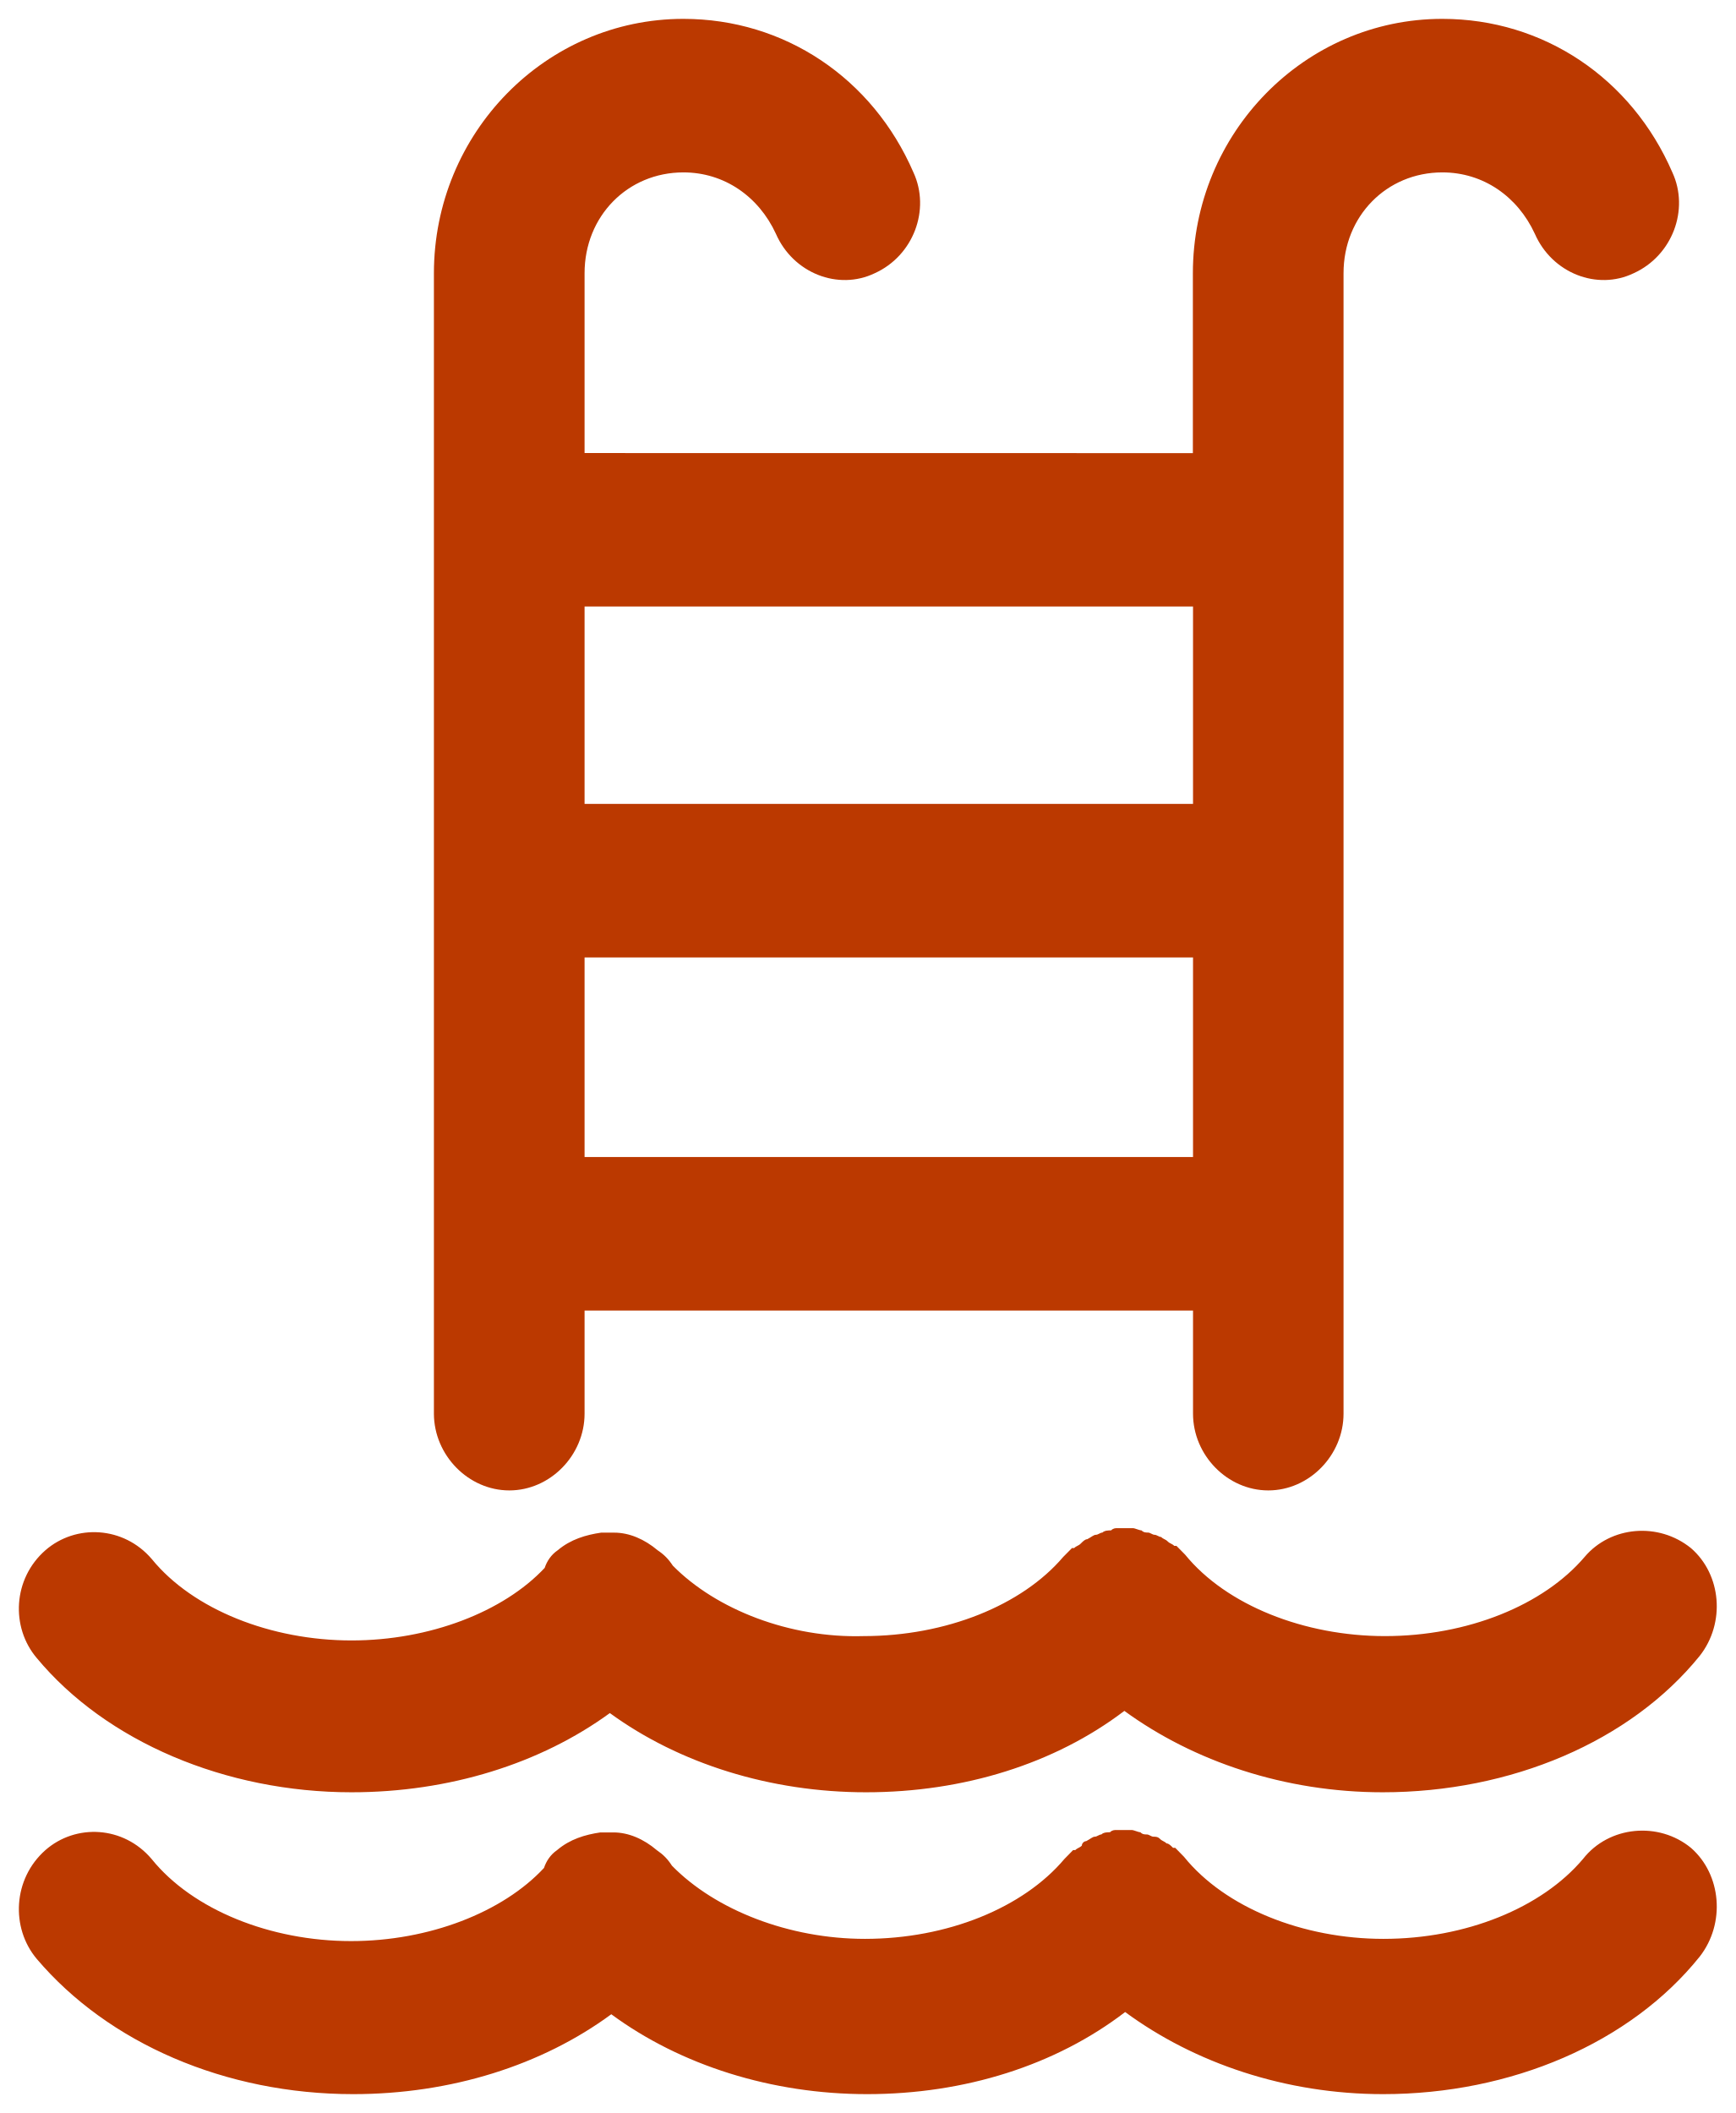
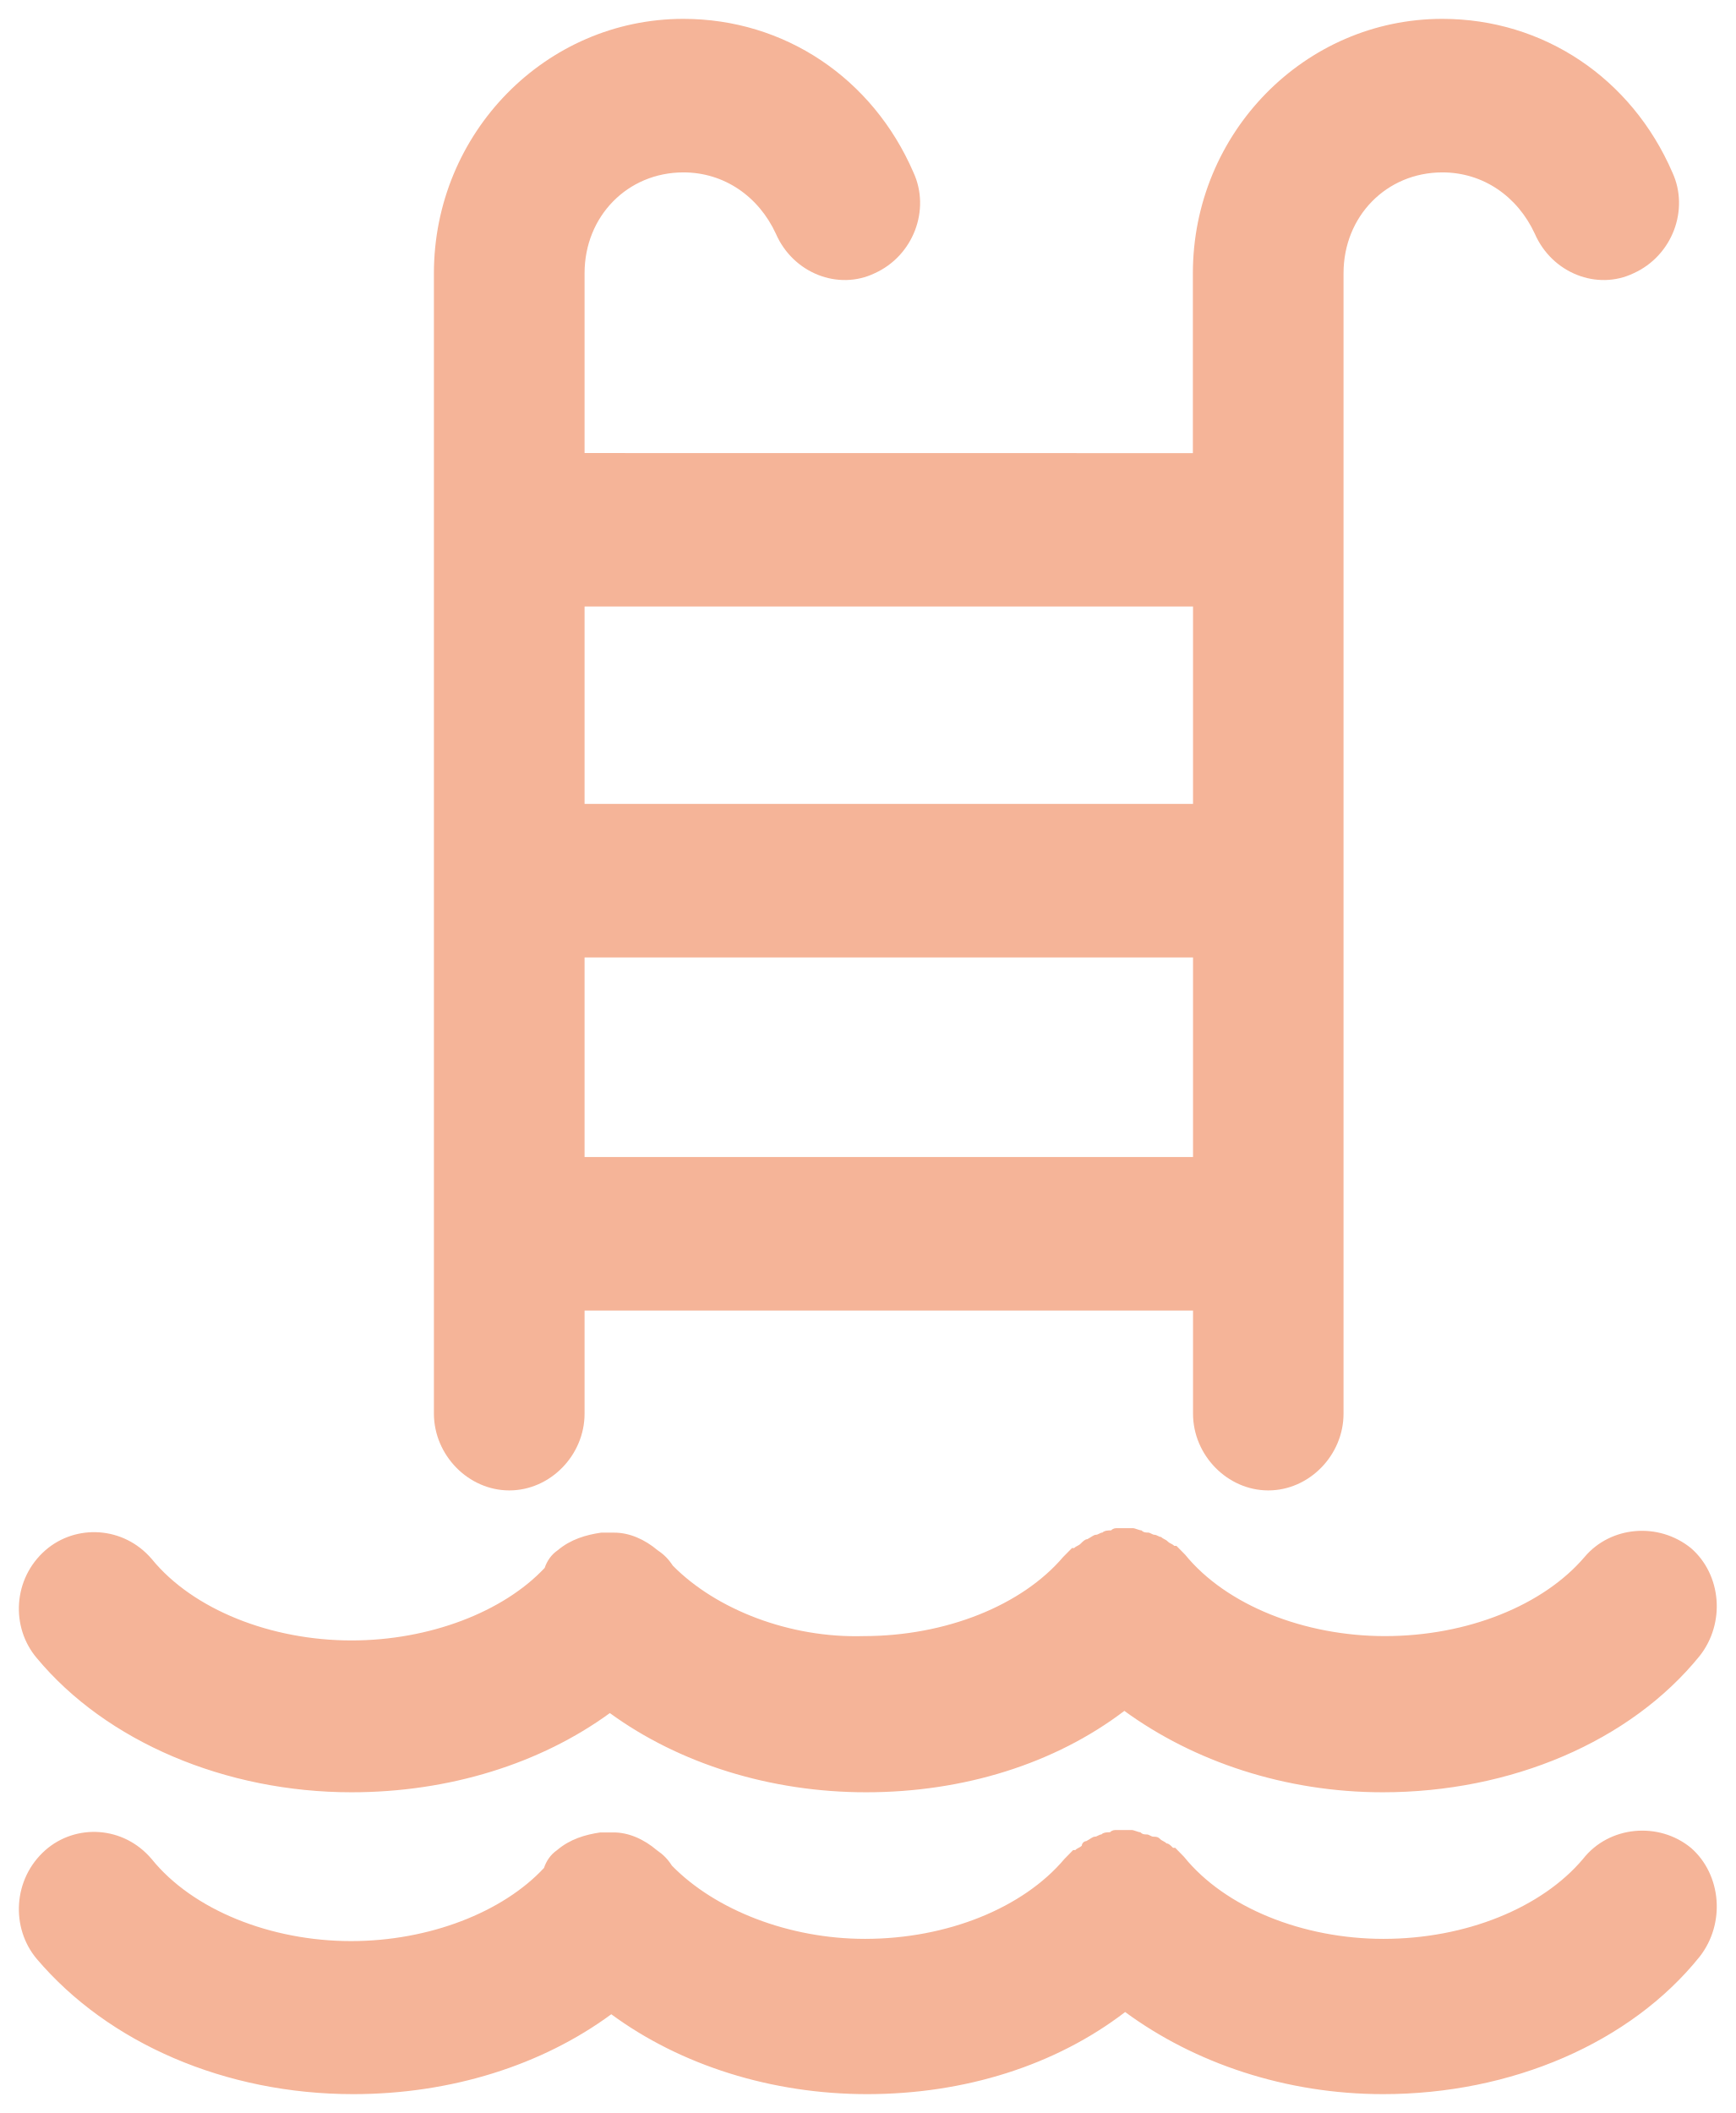
<svg xmlns="http://www.w3.org/2000/svg" width="46" height="56" viewBox="0 0 46 56" fill="none">
-   <path d="M13.499 39.5C14.581 39.5 15.493 38.569 15.493 37.465V34.734H31.619V37.465C31.619 38.569 32.532 39.5 33.614 39.5C34.696 39.5 35.608 38.569 35.608 37.465V7.241C35.608 5.731 36.747 4.569 38.228 4.569C39.31 4.569 40.222 5.207 40.678 6.196C41.135 7.241 42.331 7.707 43.298 7.241C44.323 6.776 44.779 5.555 44.323 4.569C43.241 2.069 40.903 0.5 38.226 0.5C34.579 0.5 31.615 3.523 31.615 7.244V12.009L15.493 12.007V7.241C15.493 5.731 16.633 4.569 18.113 4.569C19.195 4.569 20.108 5.207 20.564 6.196C21.02 7.241 22.216 7.707 23.184 7.241C24.209 6.776 24.665 5.556 24.209 4.569C23.127 2.069 20.788 0.5 18.111 0.5C14.464 0.5 11.5 3.524 11.5 7.244V37.468C11.504 38.569 12.415 39.5 13.499 39.5L13.499 39.5ZM15.493 30.664V25.375H31.619V30.664H15.493ZM31.619 16.075V21.306H15.493V16.075H31.619Z" fill="#BB3900" />
-   <path d="M9.315 47.5C11.905 47.5 14.322 46.742 16.163 45.401C18.003 46.742 20.422 47.5 22.952 47.5C25.542 47.5 27.959 46.742 29.799 45.343C31.639 46.684 34.058 47.5 36.646 47.5C40.042 47.5 43.206 46.159 45.047 43.886C45.736 43.011 45.623 41.729 44.817 41.03C43.954 40.331 42.688 40.446 41.998 41.262C40.905 42.545 38.892 43.361 36.704 43.361C34.575 43.361 32.503 42.545 31.41 41.203C31.352 41.145 31.352 41.145 31.295 41.086C31.237 41.028 31.237 41.028 31.179 40.969H31.121C31.063 40.91 31.005 40.91 30.948 40.852C30.89 40.793 30.832 40.793 30.774 40.734C30.716 40.734 30.658 40.676 30.6 40.676C30.543 40.676 30.485 40.617 30.427 40.617C30.369 40.617 30.311 40.617 30.253 40.559C30.195 40.559 30.08 40.5 30.024 40.5H29.85H29.621C29.563 40.5 29.506 40.5 29.448 40.559C29.39 40.559 29.274 40.559 29.218 40.617C29.161 40.617 29.103 40.676 29.045 40.676C28.987 40.676 28.929 40.734 28.816 40.793C28.758 40.793 28.7 40.852 28.642 40.91C28.584 40.969 28.526 40.969 28.469 41.028H28.411C28.353 41.086 28.353 41.086 28.295 41.145C28.237 41.203 28.237 41.203 28.179 41.262C27.087 42.545 25.073 43.361 22.886 43.361C20.938 43.419 18.982 42.66 17.832 41.494C17.716 41.318 17.603 41.203 17.429 41.086C17.084 40.795 16.681 40.619 16.279 40.619H16.105H15.932C15.529 40.678 15.126 40.795 14.781 41.086C14.608 41.203 14.494 41.377 14.436 41.553C13.344 42.718 11.386 43.476 9.316 43.476C7.186 43.476 5.115 42.66 4.022 41.318C3.275 40.444 2.008 40.385 1.203 41.086C0.339 41.844 0.282 43.126 0.974 43.942C2.814 46.158 5.978 47.5 9.316 47.5L9.315 47.5Z" fill="#BB3900" />
-   <path d="M41.953 49.269C40.862 50.562 38.851 51.385 36.666 51.385C34.539 51.385 32.47 50.562 31.379 49.209L31.148 48.973H31.09C31.032 48.914 30.975 48.855 30.917 48.855C30.859 48.795 30.801 48.795 30.744 48.736C30.686 48.677 30.628 48.677 30.57 48.677C30.512 48.677 30.454 48.618 30.397 48.618C30.339 48.618 30.281 48.618 30.223 48.559C30.166 48.559 30.05 48.5 29.994 48.5H29.821H29.592C29.535 48.5 29.477 48.5 29.419 48.559C29.361 48.559 29.246 48.559 29.19 48.618C29.132 48.618 29.075 48.677 29.017 48.677C28.959 48.677 28.901 48.736 28.788 48.795C28.73 48.795 28.672 48.855 28.672 48.914C28.614 48.973 28.557 48.973 28.499 49.032H28.441L28.21 49.268C27.119 50.562 25.108 51.385 22.923 51.385C20.912 51.385 18.958 50.621 17.809 49.446C17.694 49.268 17.581 49.153 17.407 49.034C17.063 48.741 16.66 48.564 16.258 48.564H16.085H15.912C15.509 48.623 15.107 48.741 14.763 49.034C14.589 49.153 14.476 49.328 14.418 49.505C13.327 50.68 11.371 51.444 9.305 51.444C7.178 51.444 5.109 50.621 4.018 49.268C3.271 48.386 2.006 48.327 1.202 49.034C0.34 49.798 0.282 51.092 0.973 51.915C2.869 54.15 5.973 55.5 9.362 55.5C11.949 55.5 14.363 54.736 16.201 53.383C18.039 54.736 20.454 55.5 22.981 55.5C25.568 55.5 27.981 54.736 29.82 53.324C31.657 54.677 34.073 55.5 36.658 55.5C40.049 55.5 43.209 54.147 45.047 51.856C45.736 50.974 45.623 49.68 44.818 48.975C43.965 48.27 42.643 48.386 41.954 49.268L41.953 49.269Z" fill="#BB3900" />
+   <path d="M13.499 39.5C14.581 39.5 15.493 38.569 15.493 37.465V34.734H31.619V37.465C31.619 38.569 32.532 39.5 33.614 39.5C34.696 39.5 35.608 38.569 35.608 37.465V7.241C35.608 5.731 36.747 4.569 38.228 4.569C39.31 4.569 40.222 5.207 40.678 6.196C41.135 7.241 42.331 7.707 43.298 7.241C44.323 6.776 44.779 5.555 44.323 4.569C43.241 2.069 40.903 0.5 38.226 0.5C34.579 0.5 31.615 3.523 31.615 7.244V12.009L15.493 12.007V7.241C15.493 5.731 16.633 4.569 18.113 4.569C19.195 4.569 20.108 5.207 20.564 6.196C21.02 7.241 22.216 7.707 23.184 7.241C24.209 6.776 24.665 5.556 24.209 4.569C23.127 2.069 20.788 0.5 18.111 0.5C14.464 0.5 11.5 3.524 11.5 7.244V37.468C11.504 38.569 12.415 39.5 13.499 39.5L13.499 39.5ZM15.493 30.664V25.375H31.619V30.664H15.493ZM31.619 16.075V21.306H15.493V16.075H31.619Z" fill="#F5B498" />
+   <path d="M9.315 47.5C11.905 47.5 14.322 46.742 16.163 45.401C18.003 46.742 20.422 47.5 22.952 47.5C25.542 47.5 27.959 46.742 29.799 45.343C31.639 46.684 34.058 47.5 36.646 47.5C40.042 47.5 43.206 46.159 45.047 43.886C45.736 43.011 45.623 41.729 44.817 41.03C43.954 40.331 42.688 40.446 41.998 41.262C40.905 42.545 38.892 43.361 36.704 43.361C34.575 43.361 32.503 42.545 31.41 41.203C31.352 41.145 31.352 41.145 31.295 41.086C31.237 41.028 31.237 41.028 31.179 40.969H31.121C31.063 40.91 31.005 40.91 30.948 40.852C30.89 40.793 30.832 40.793 30.774 40.734C30.716 40.734 30.658 40.676 30.6 40.676C30.543 40.676 30.485 40.617 30.427 40.617C30.369 40.617 30.311 40.617 30.253 40.559C30.195 40.559 30.08 40.5 30.024 40.5H29.85H29.621C29.563 40.5 29.506 40.5 29.448 40.559C29.39 40.559 29.274 40.559 29.218 40.617C29.161 40.617 29.103 40.676 29.045 40.676C28.987 40.676 28.929 40.734 28.816 40.793C28.758 40.793 28.7 40.852 28.642 40.91C28.584 40.969 28.526 40.969 28.469 41.028H28.411C28.353 41.086 28.353 41.086 28.295 41.145C28.237 41.203 28.237 41.203 28.179 41.262C27.087 42.545 25.073 43.361 22.886 43.361C20.938 43.419 18.982 42.66 17.832 41.494C17.716 41.318 17.603 41.203 17.429 41.086C17.084 40.795 16.681 40.619 16.279 40.619H16.105H15.932C15.529 40.678 15.126 40.795 14.781 41.086C14.608 41.203 14.494 41.377 14.436 41.553C13.344 42.718 11.386 43.476 9.316 43.476C7.186 43.476 5.115 42.66 4.022 41.318C3.275 40.444 2.008 40.385 1.203 41.086C0.339 41.844 0.282 43.126 0.974 43.942C2.814 46.158 5.978 47.5 9.316 47.5L9.315 47.5Z" fill="#F5B498" />
+   <path d="M41.953 49.269C40.862 50.562 38.851 51.385 36.666 51.385C34.539 51.385 32.47 50.562 31.379 49.209L31.148 48.973H31.09C31.032 48.914 30.975 48.855 30.917 48.855C30.859 48.795 30.801 48.795 30.744 48.736C30.686 48.677 30.628 48.677 30.57 48.677C30.512 48.677 30.454 48.618 30.397 48.618C30.339 48.618 30.281 48.618 30.223 48.559C30.166 48.559 30.05 48.5 29.994 48.5H29.821H29.592C29.535 48.5 29.477 48.5 29.419 48.559C29.361 48.559 29.246 48.559 29.19 48.618C29.132 48.618 29.075 48.677 29.017 48.677C28.959 48.677 28.901 48.736 28.788 48.795C28.73 48.795 28.672 48.855 28.672 48.914C28.614 48.973 28.557 48.973 28.499 49.032H28.441L28.21 49.268C27.119 50.562 25.108 51.385 22.923 51.385C20.912 51.385 18.958 50.621 17.809 49.446C17.694 49.268 17.581 49.153 17.407 49.034C17.063 48.741 16.66 48.564 16.258 48.564H16.085H15.912C15.509 48.623 15.107 48.741 14.763 49.034C14.589 49.153 14.476 49.328 14.418 49.505C13.327 50.68 11.371 51.444 9.305 51.444C7.178 51.444 5.109 50.621 4.018 49.268C3.271 48.386 2.006 48.327 1.202 49.034C0.34 49.798 0.282 51.092 0.973 51.915C2.869 54.15 5.973 55.5 9.362 55.5C11.949 55.5 14.363 54.736 16.201 53.383C18.039 54.736 20.454 55.5 22.981 55.5C25.568 55.5 27.981 54.736 29.82 53.324C31.657 54.677 34.073 55.5 36.658 55.5C40.049 55.5 43.209 54.147 45.047 51.856C45.736 50.974 45.623 49.68 44.818 48.975C43.965 48.27 42.643 48.386 41.954 49.268L41.953 49.269Z" fill="#F5B498" />
</svg>
